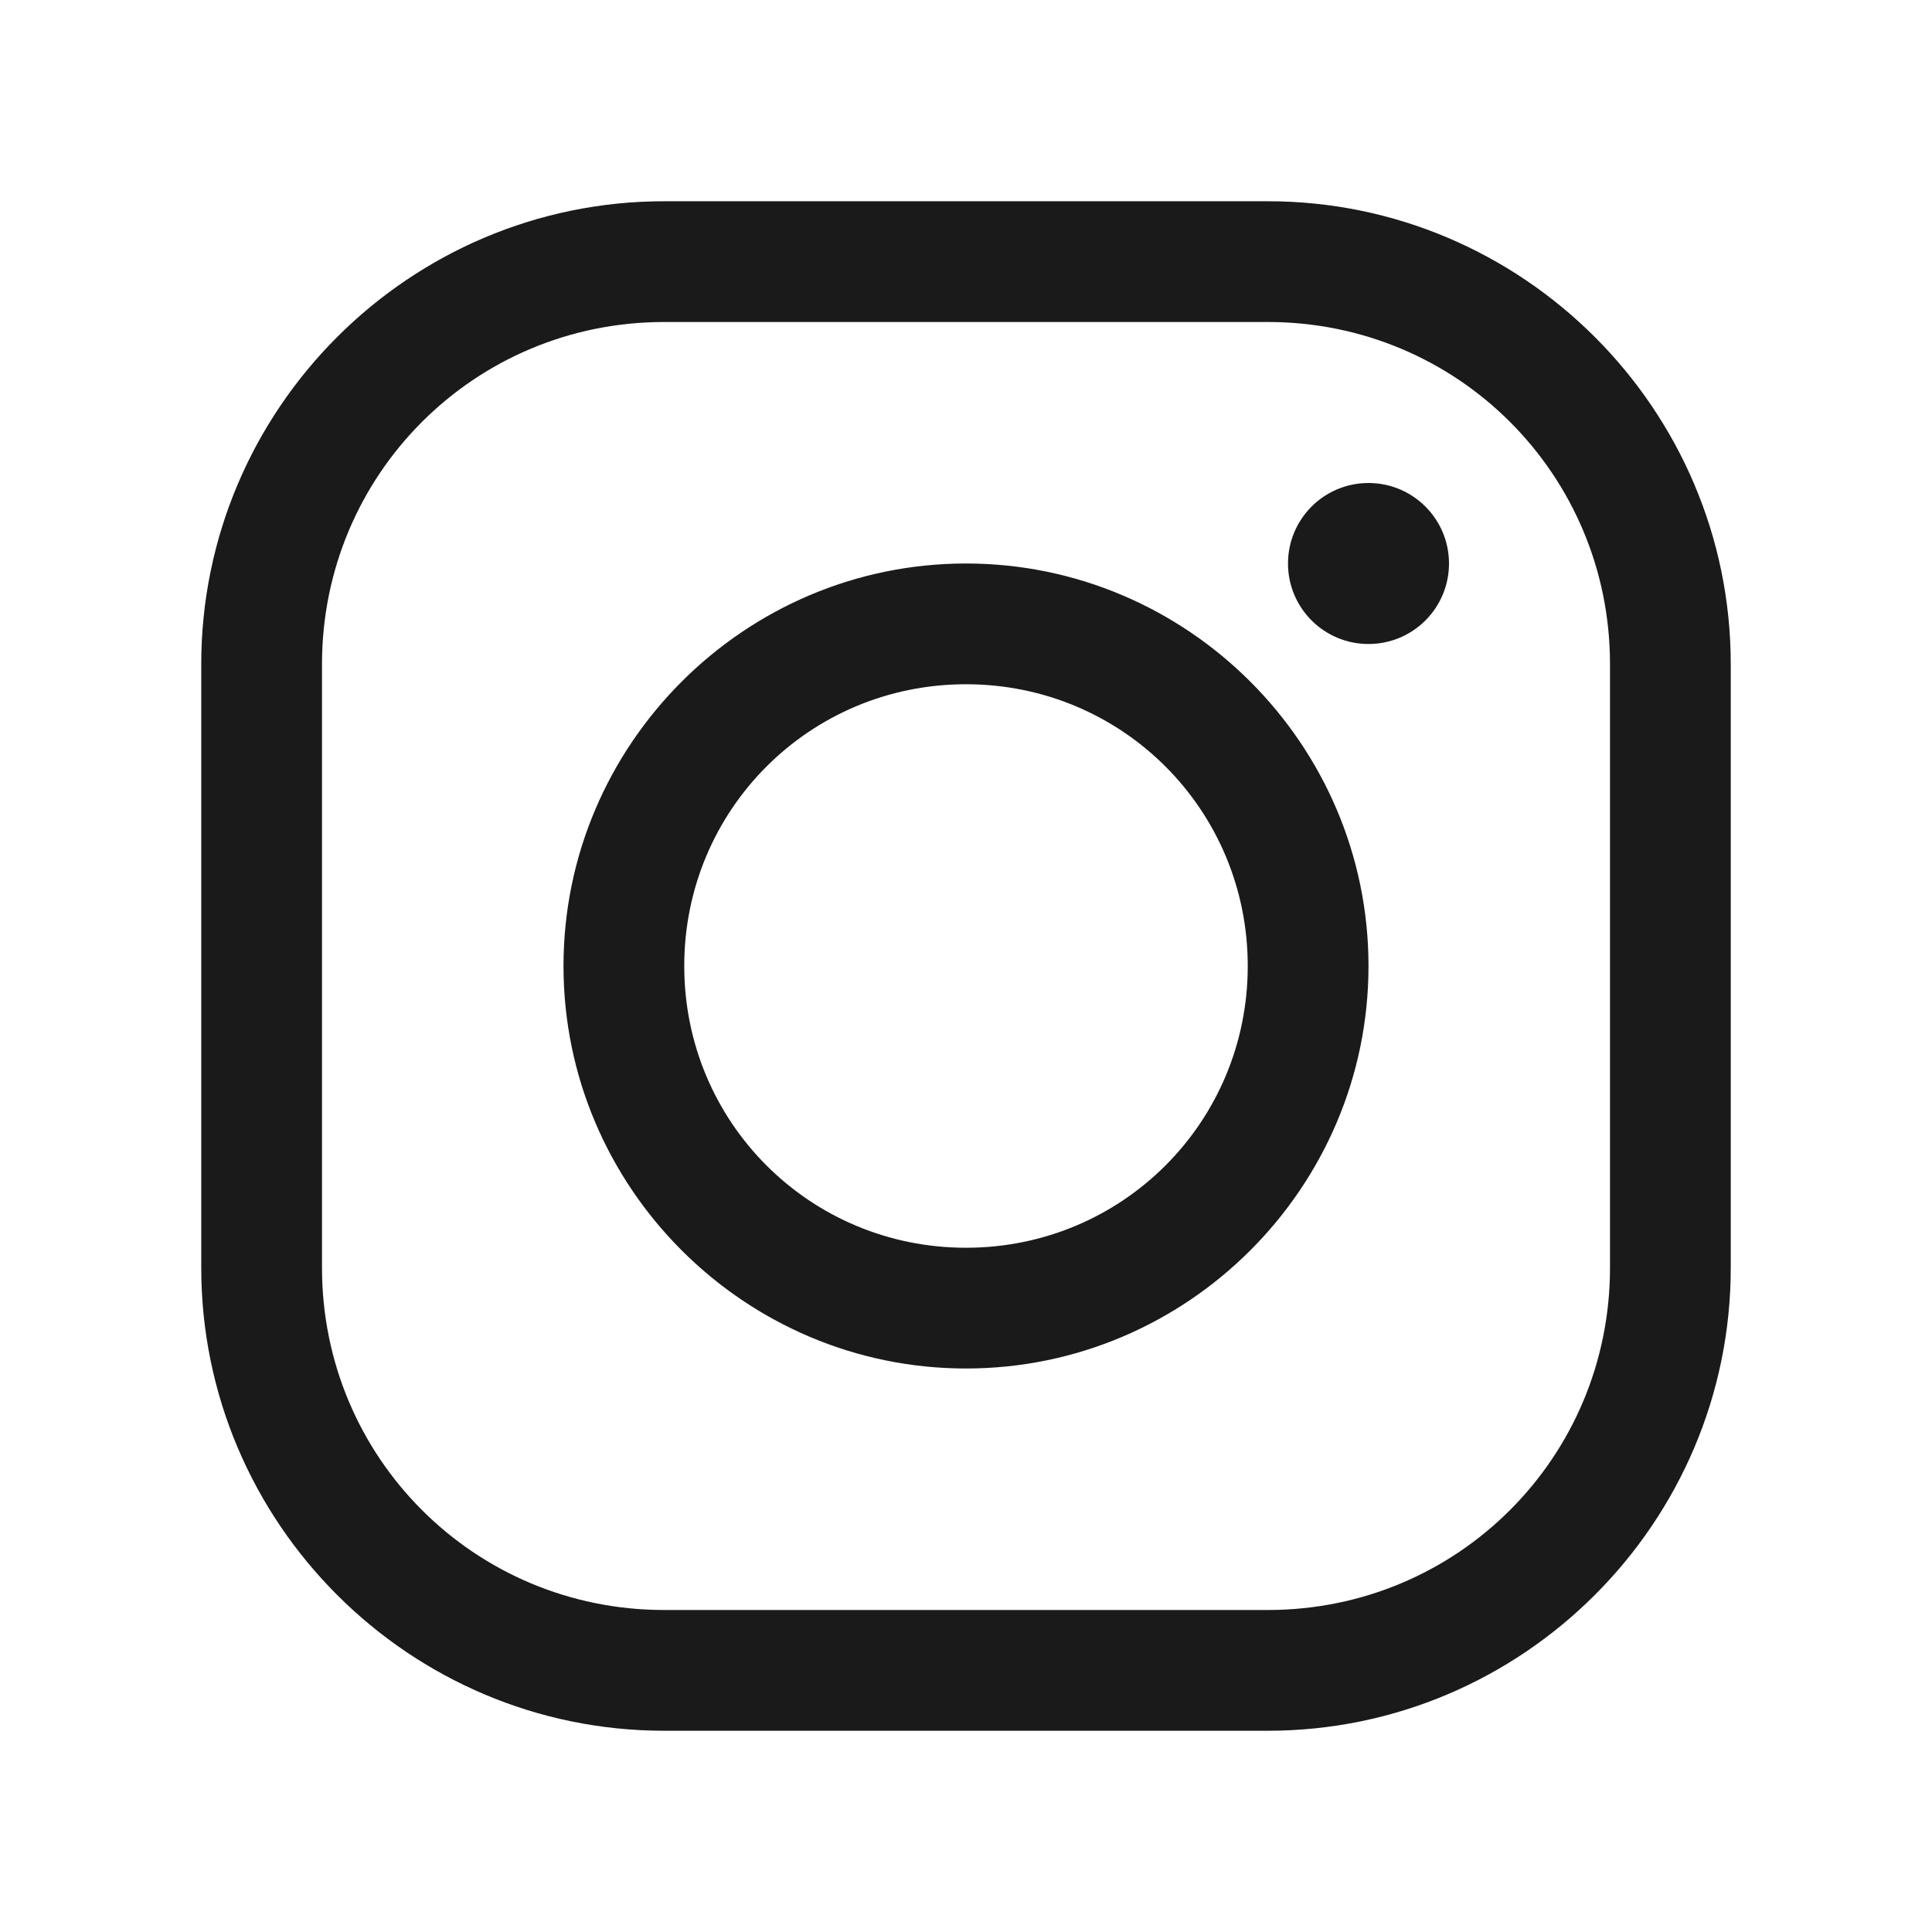
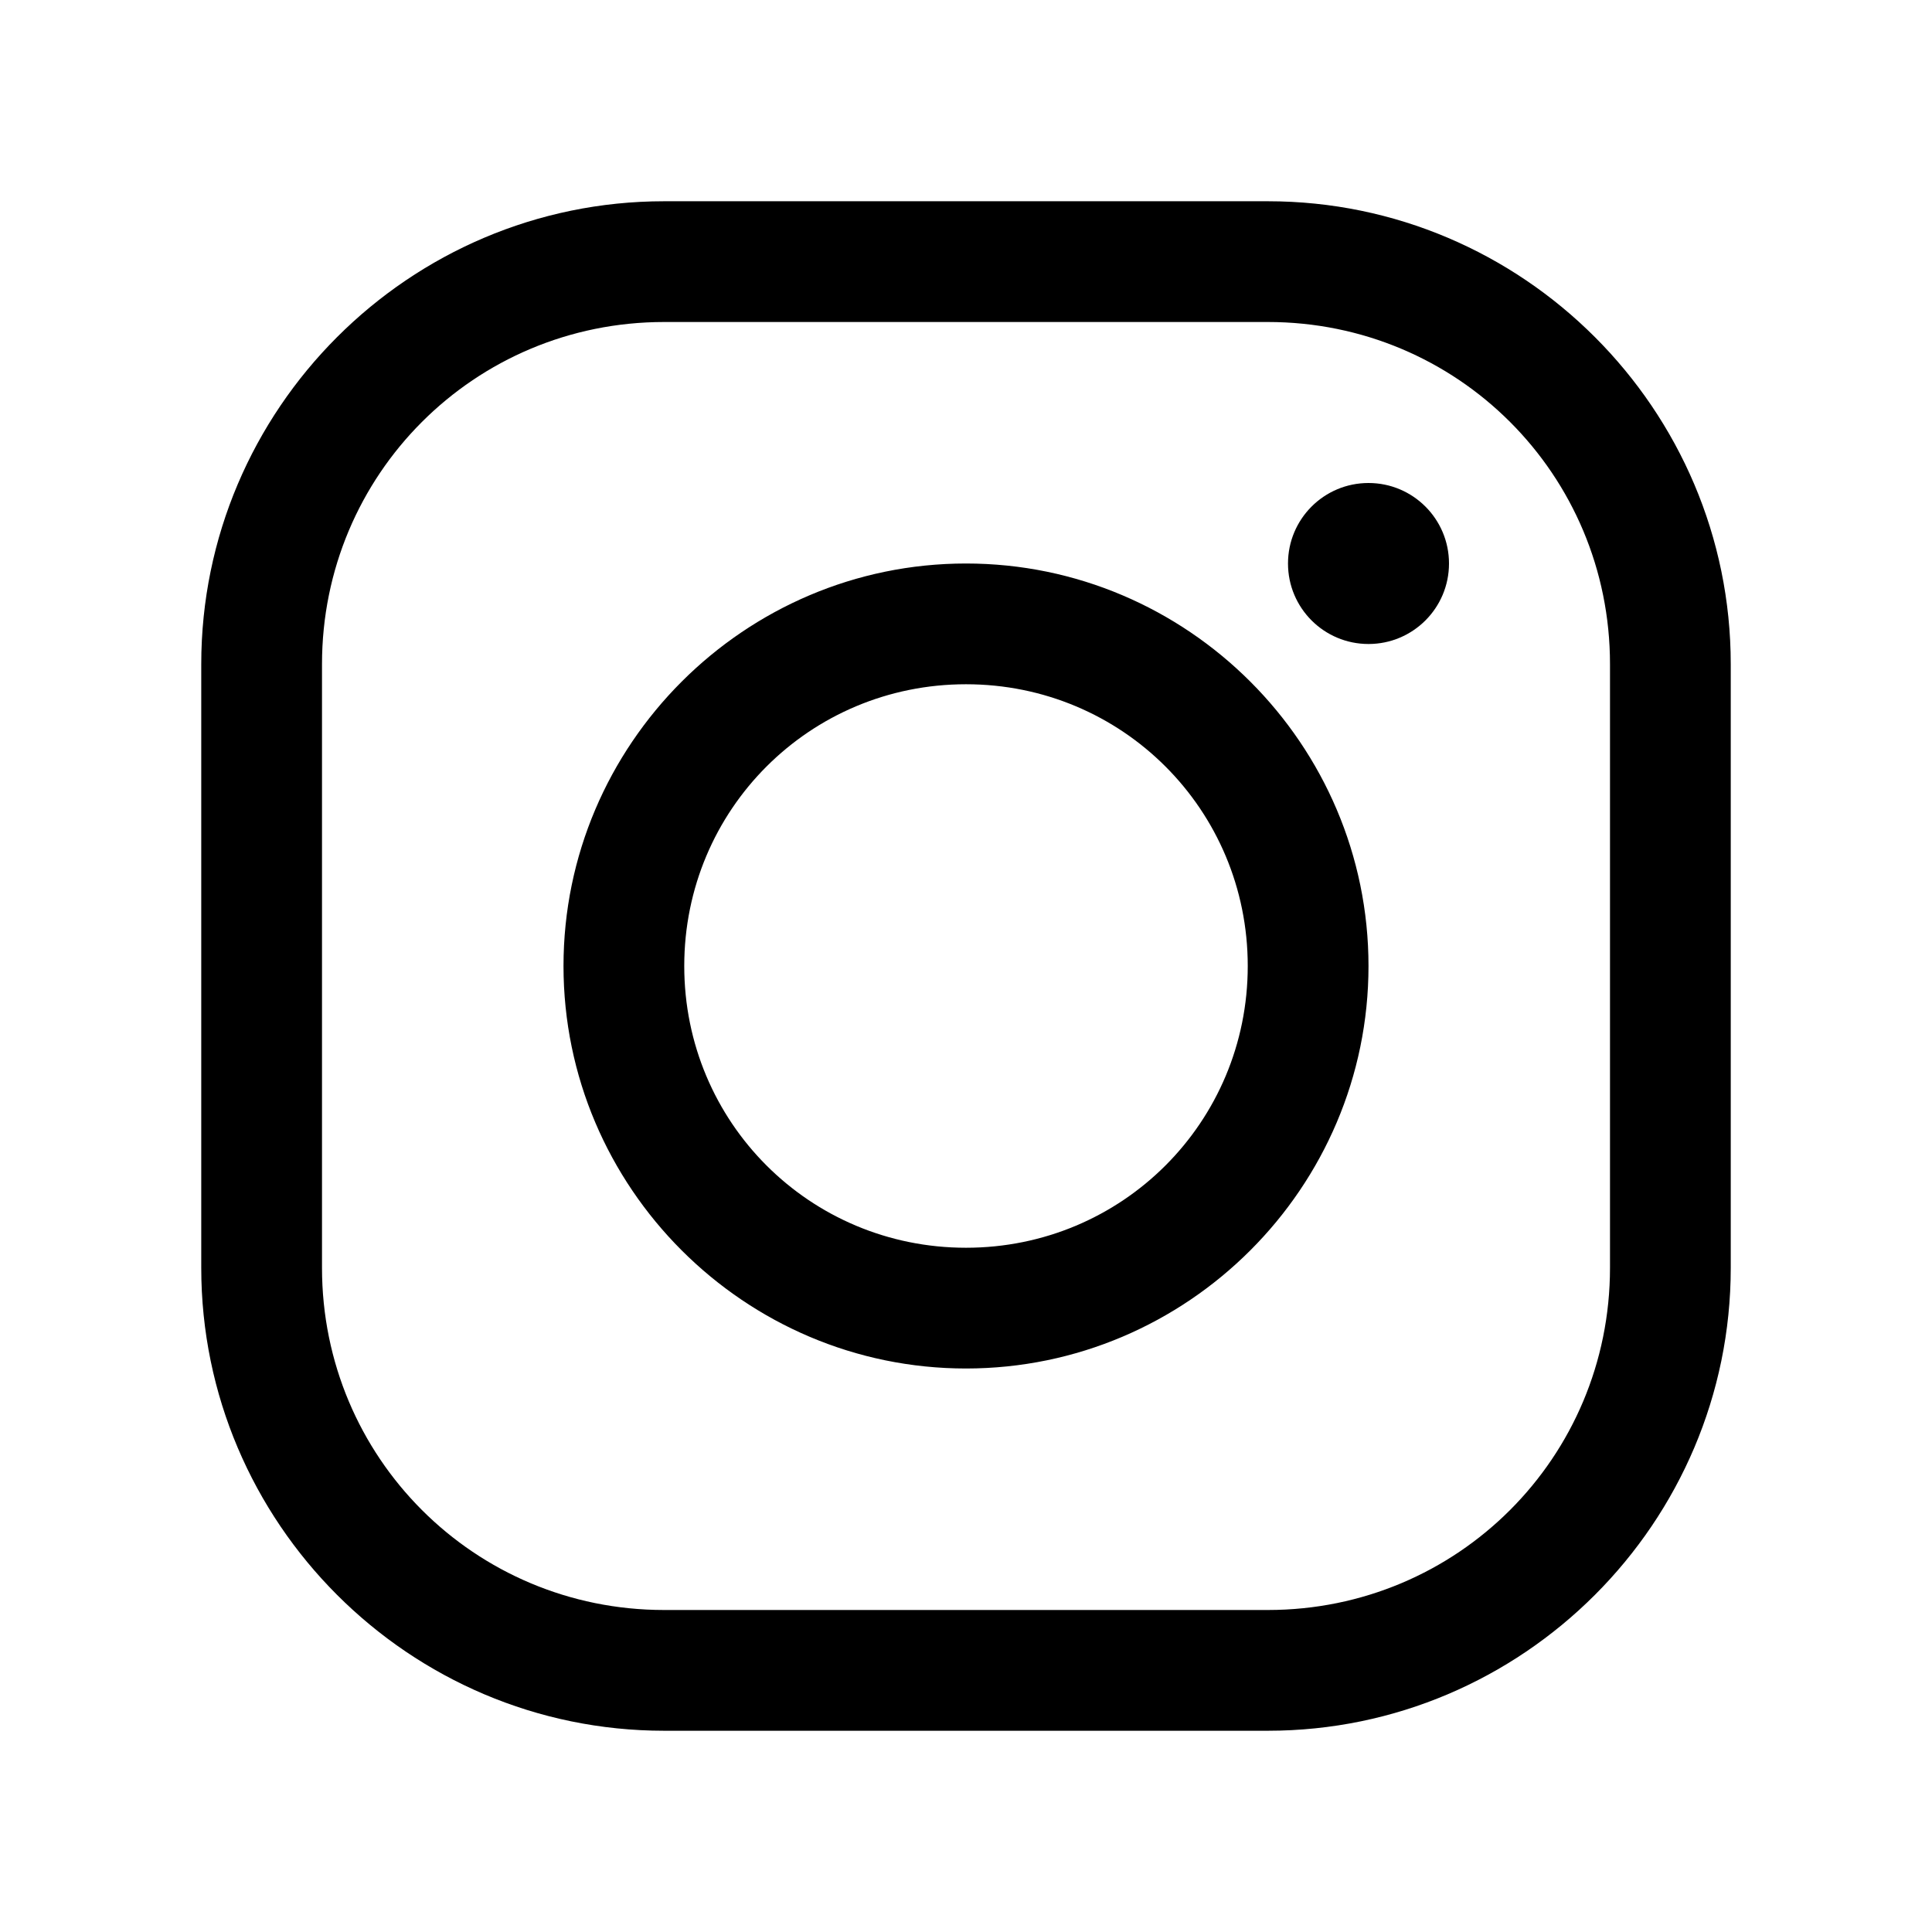
- <svg xmlns="http://www.w3.org/2000/svg" fill="#1A1A1A" viewBox="0 0 48 48" width="48px" height="48px">
+ <svg xmlns="http://www.w3.org/2000/svg" fill="currentColor" viewBox="0 0 48 48" width="48px" height="48px">
  <path d="M 16.5 5 C 10.166 5 5 10.166 5 16.5 L 5 31.5 C 5 37.833 10.166 43 16.5 43 L 31.5 43 C 37.833 43 43 37.833 43 31.5 L 43 16.5 C 43 10.166 37.833 5 31.5 5 L 16.5 5 z M 16.5 8 L 31.5 8 C 36.211 8 40 11.788 40 16.5 L 40 31.5 C 40 36.211 36.211 40 31.5 40 L 16.5 40 C 11.788 40 8 36.211 8 31.5 L 8 16.5 C 8 11.788 11.788 8 16.5 8 z M 34 12 C 32.895 12 32 12.895 32 14 C 32 15.105 32.895 16 34 16 C 35.105 16 36 15.105 36 14 C 36 12.895 35.105 12 34 12 z M 24 14 C 18.495 14 14 18.495 14 24 C 14 29.505 18.495 34 24 34 C 29.505 34 34 29.505 34 24 C 34 18.495 29.505 14 24 14 z M 24 17 C 27.883 17 31 20.117 31 24 C 31 27.883 27.883 31 24 31 C 20.117 31 17 27.883 17 24 C 17 20.117 20.117 17 24 17 z" />
</svg>
